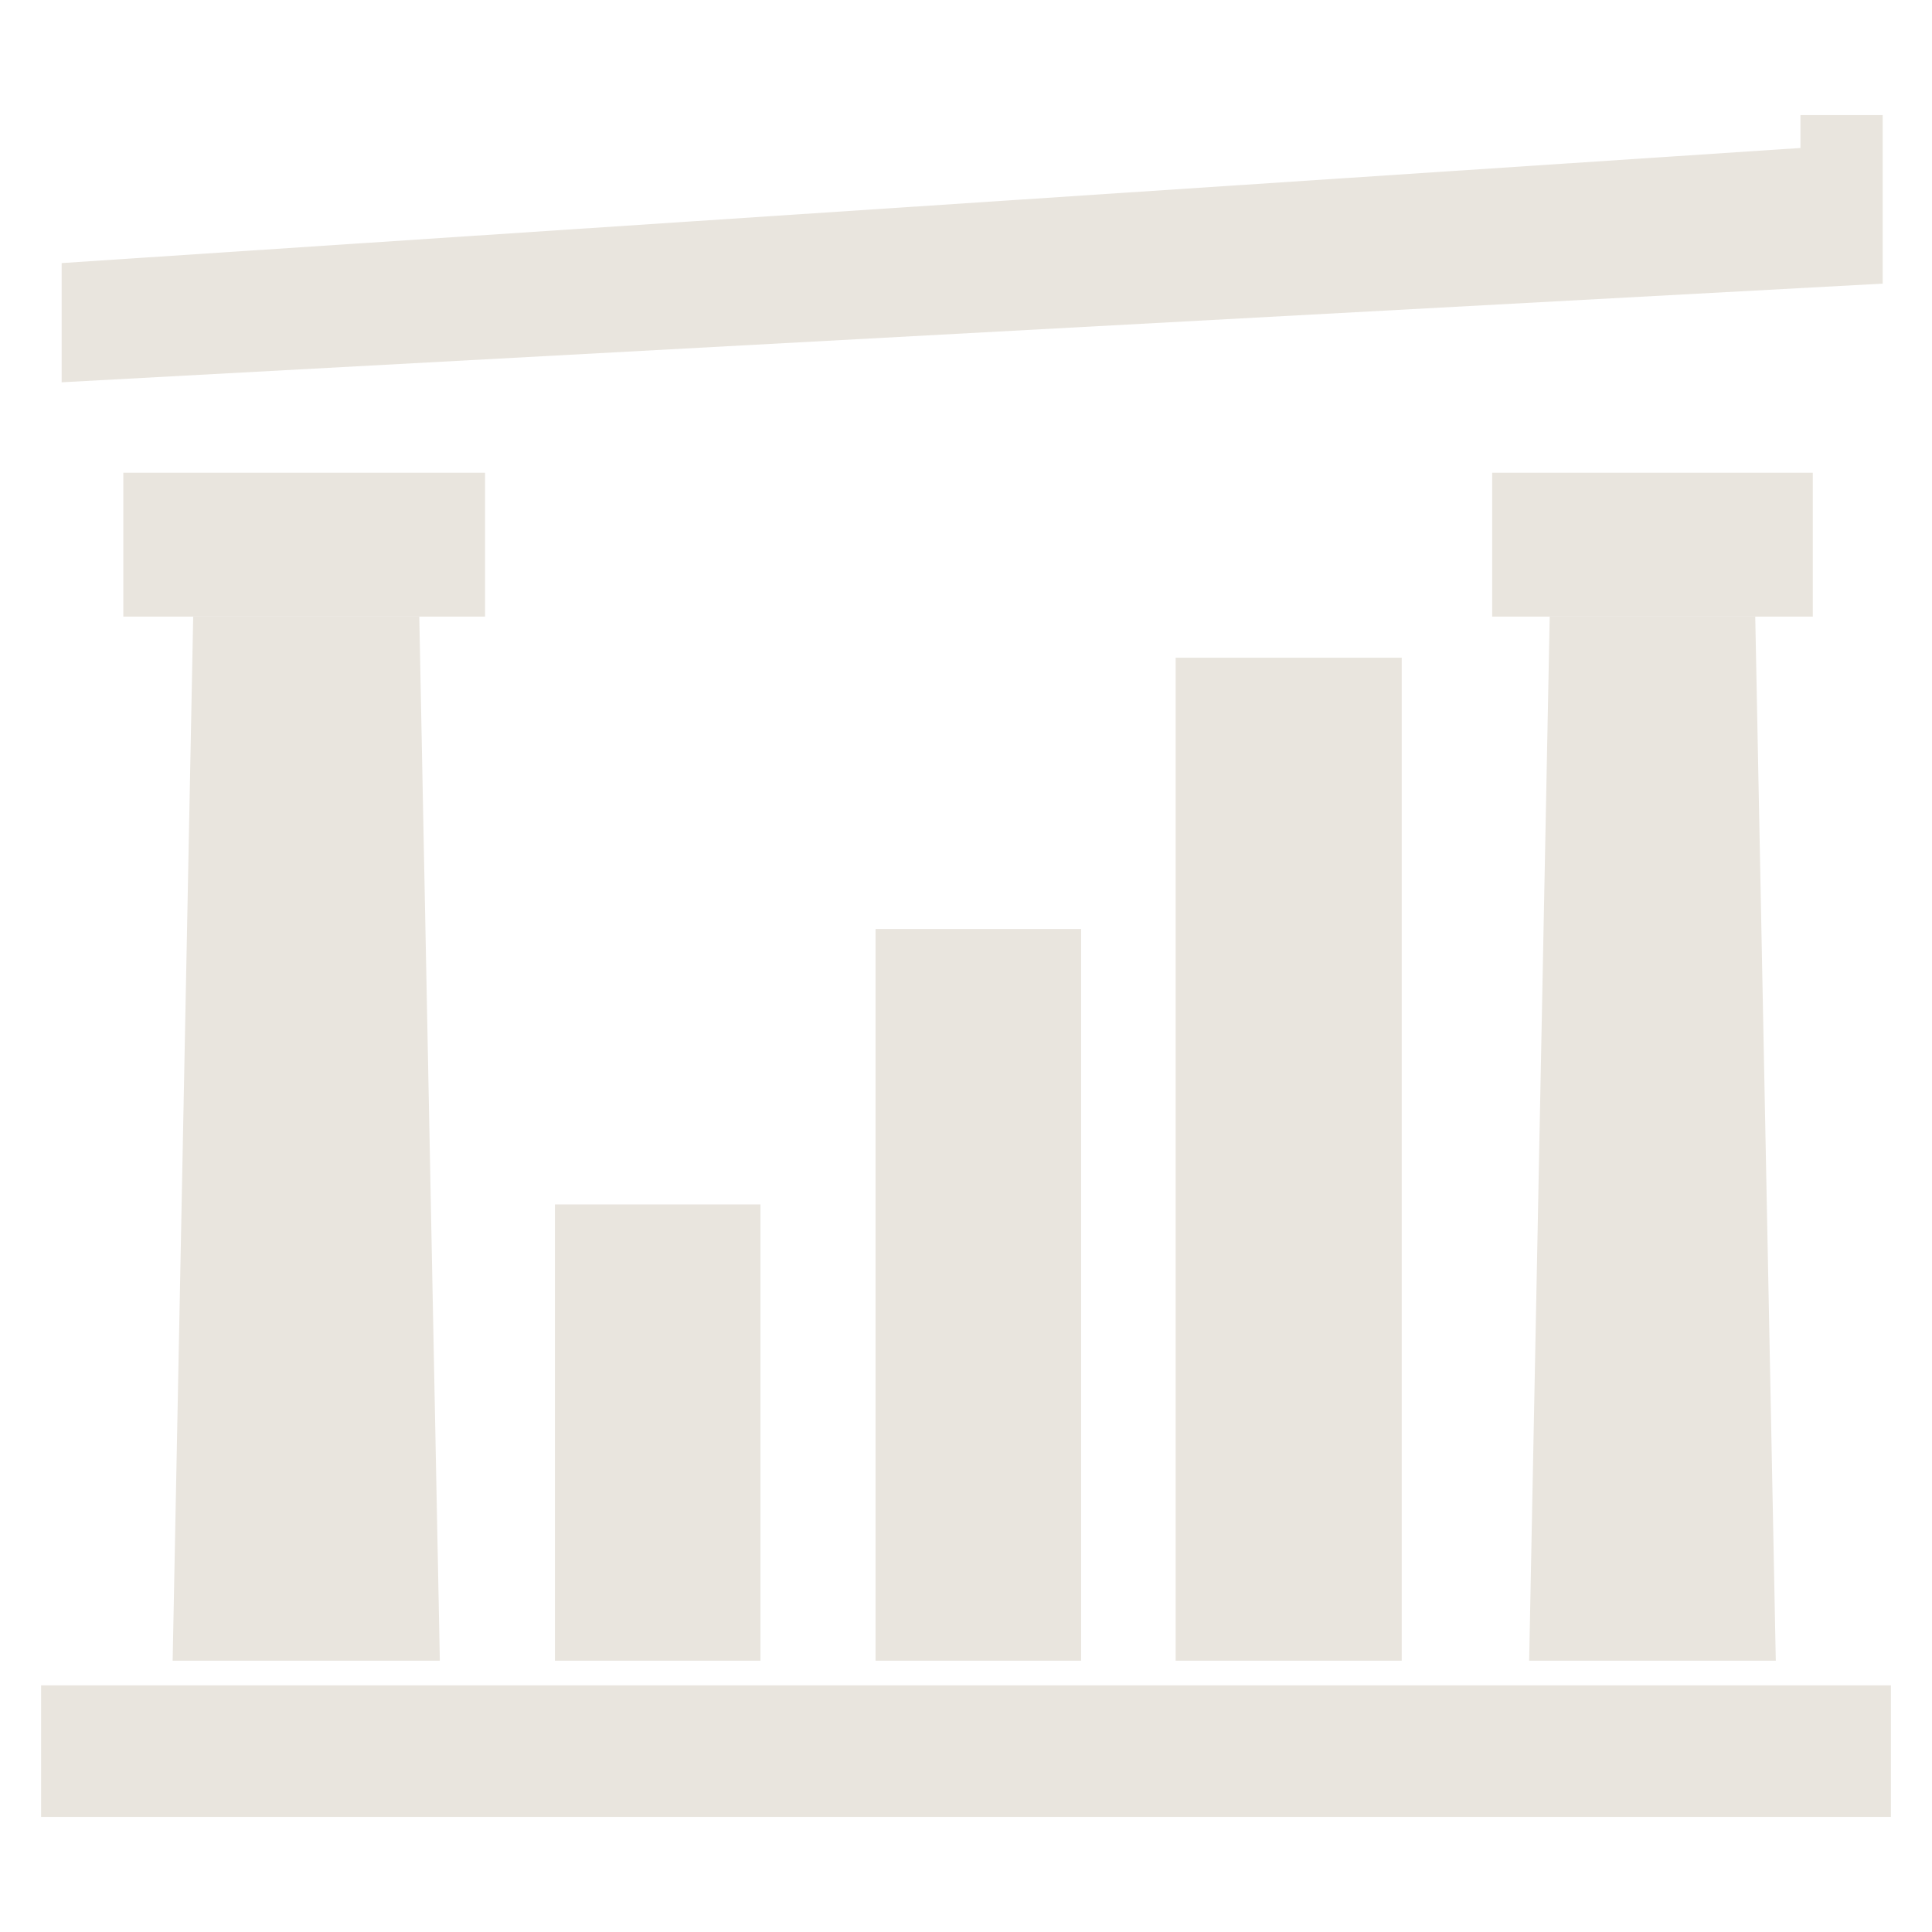
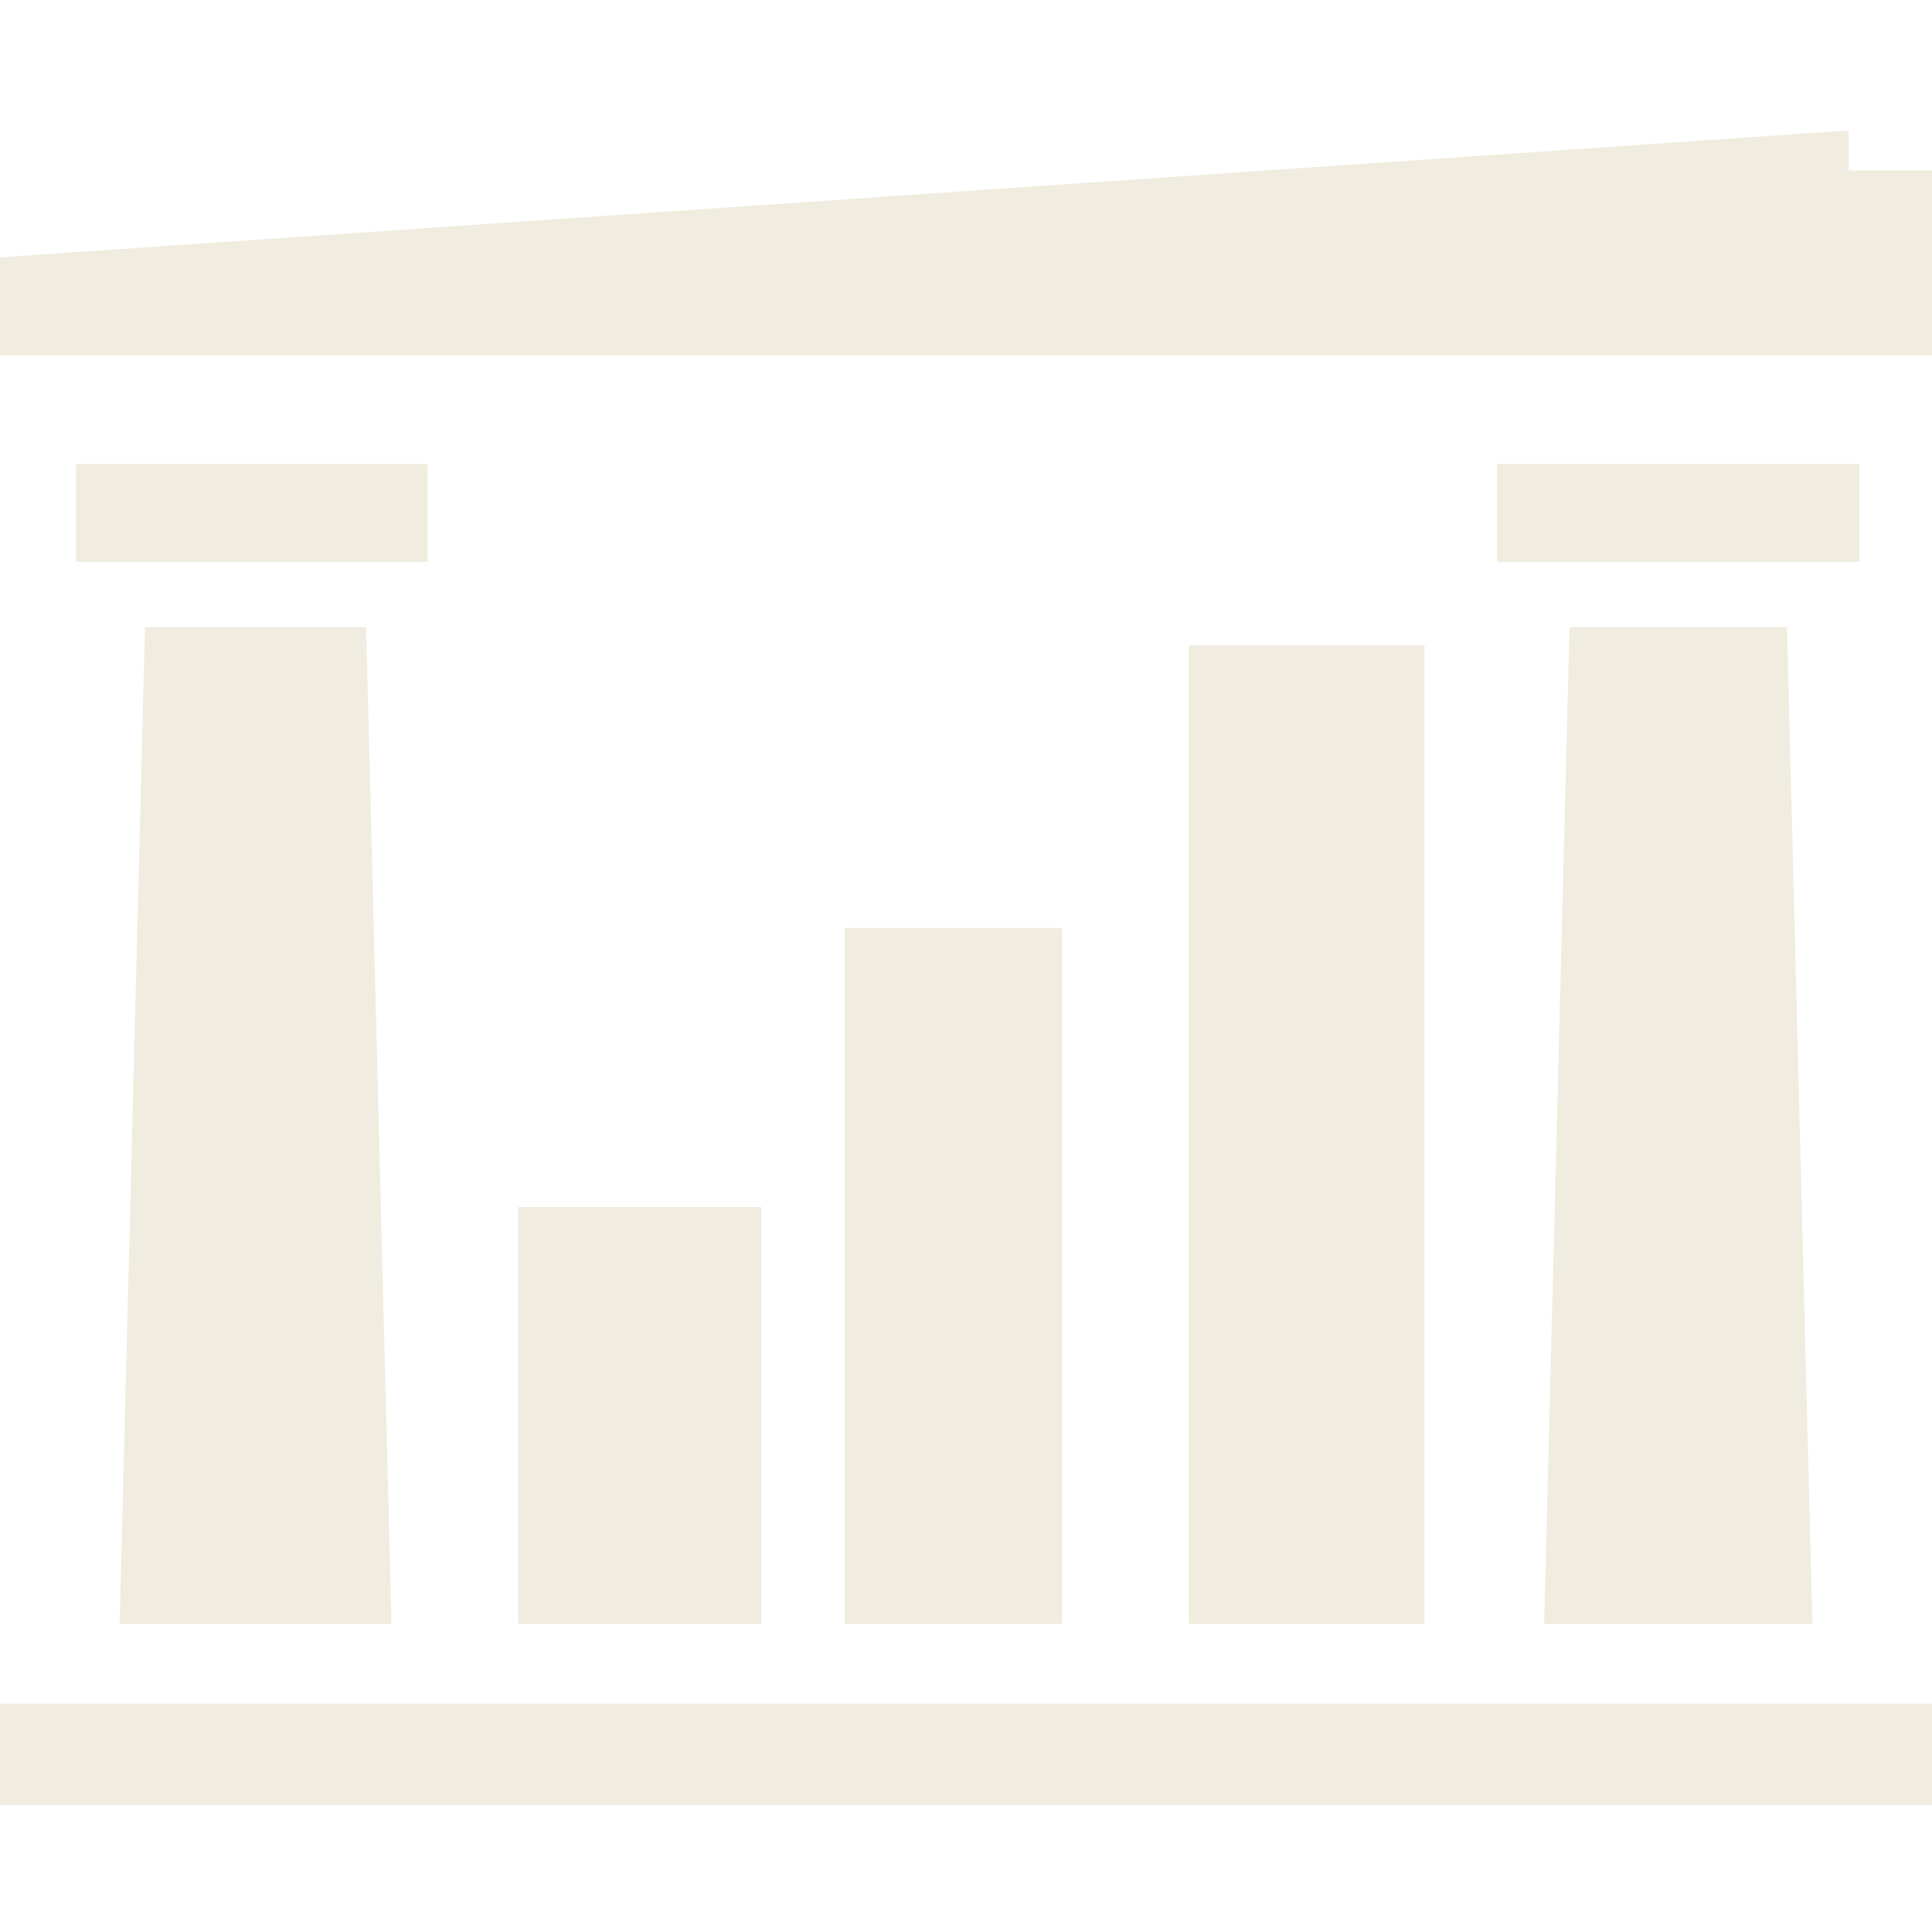
- <svg xmlns="http://www.w3.org/2000/svg" viewBox="70 48 470 470">
-   <g fill="#e9e5de">
-     <polygon points="85,112 508,84 508,76 528,76 528,117 85,141" />
-     <rect x="100" y="163" width="88" height="35" />
-     <rect x="433" y="163" width="78" height="35" />
-     <polygon points="117,198 172,198 177,452 112,452" />
-     <polygon points="447,198 497,198 502,452 442,452" />
-     <rect x="205" y="341" width="50" height="111" />
-     <rect x="283" y="274" width="50" height="178" />
-     <rect x="356" y="208" width="55" height="244" />
-     <rect x="80" y="458" width="450" height="32" />
+ <svg xmlns="http://www.w3.org/2000/svg" viewBox="127 317 533 533">
+   <g fill="#f0ecdf">
+     <polygon points="127,388 637,353 637,364 660,364 660,415 127,415" />
+     <rect x="148" y="445" width="97" height="27" />
+     <rect x="540" y="445" width="100" height="27" />
+     <polygon points="167,490 228,490 235,765 160,765" />
+     <polygon points="560,490 620,490 627,765 553,765" />
+     <rect x="270" y="650" width="67" height="115" />
+     <rect x="360" y="573" width="60" height="192" />
+     <rect x="455" y="495" width="65" height="270" />
+     <rect x="127" y="787" width="533" height="28" />
  </g>
</svg>
